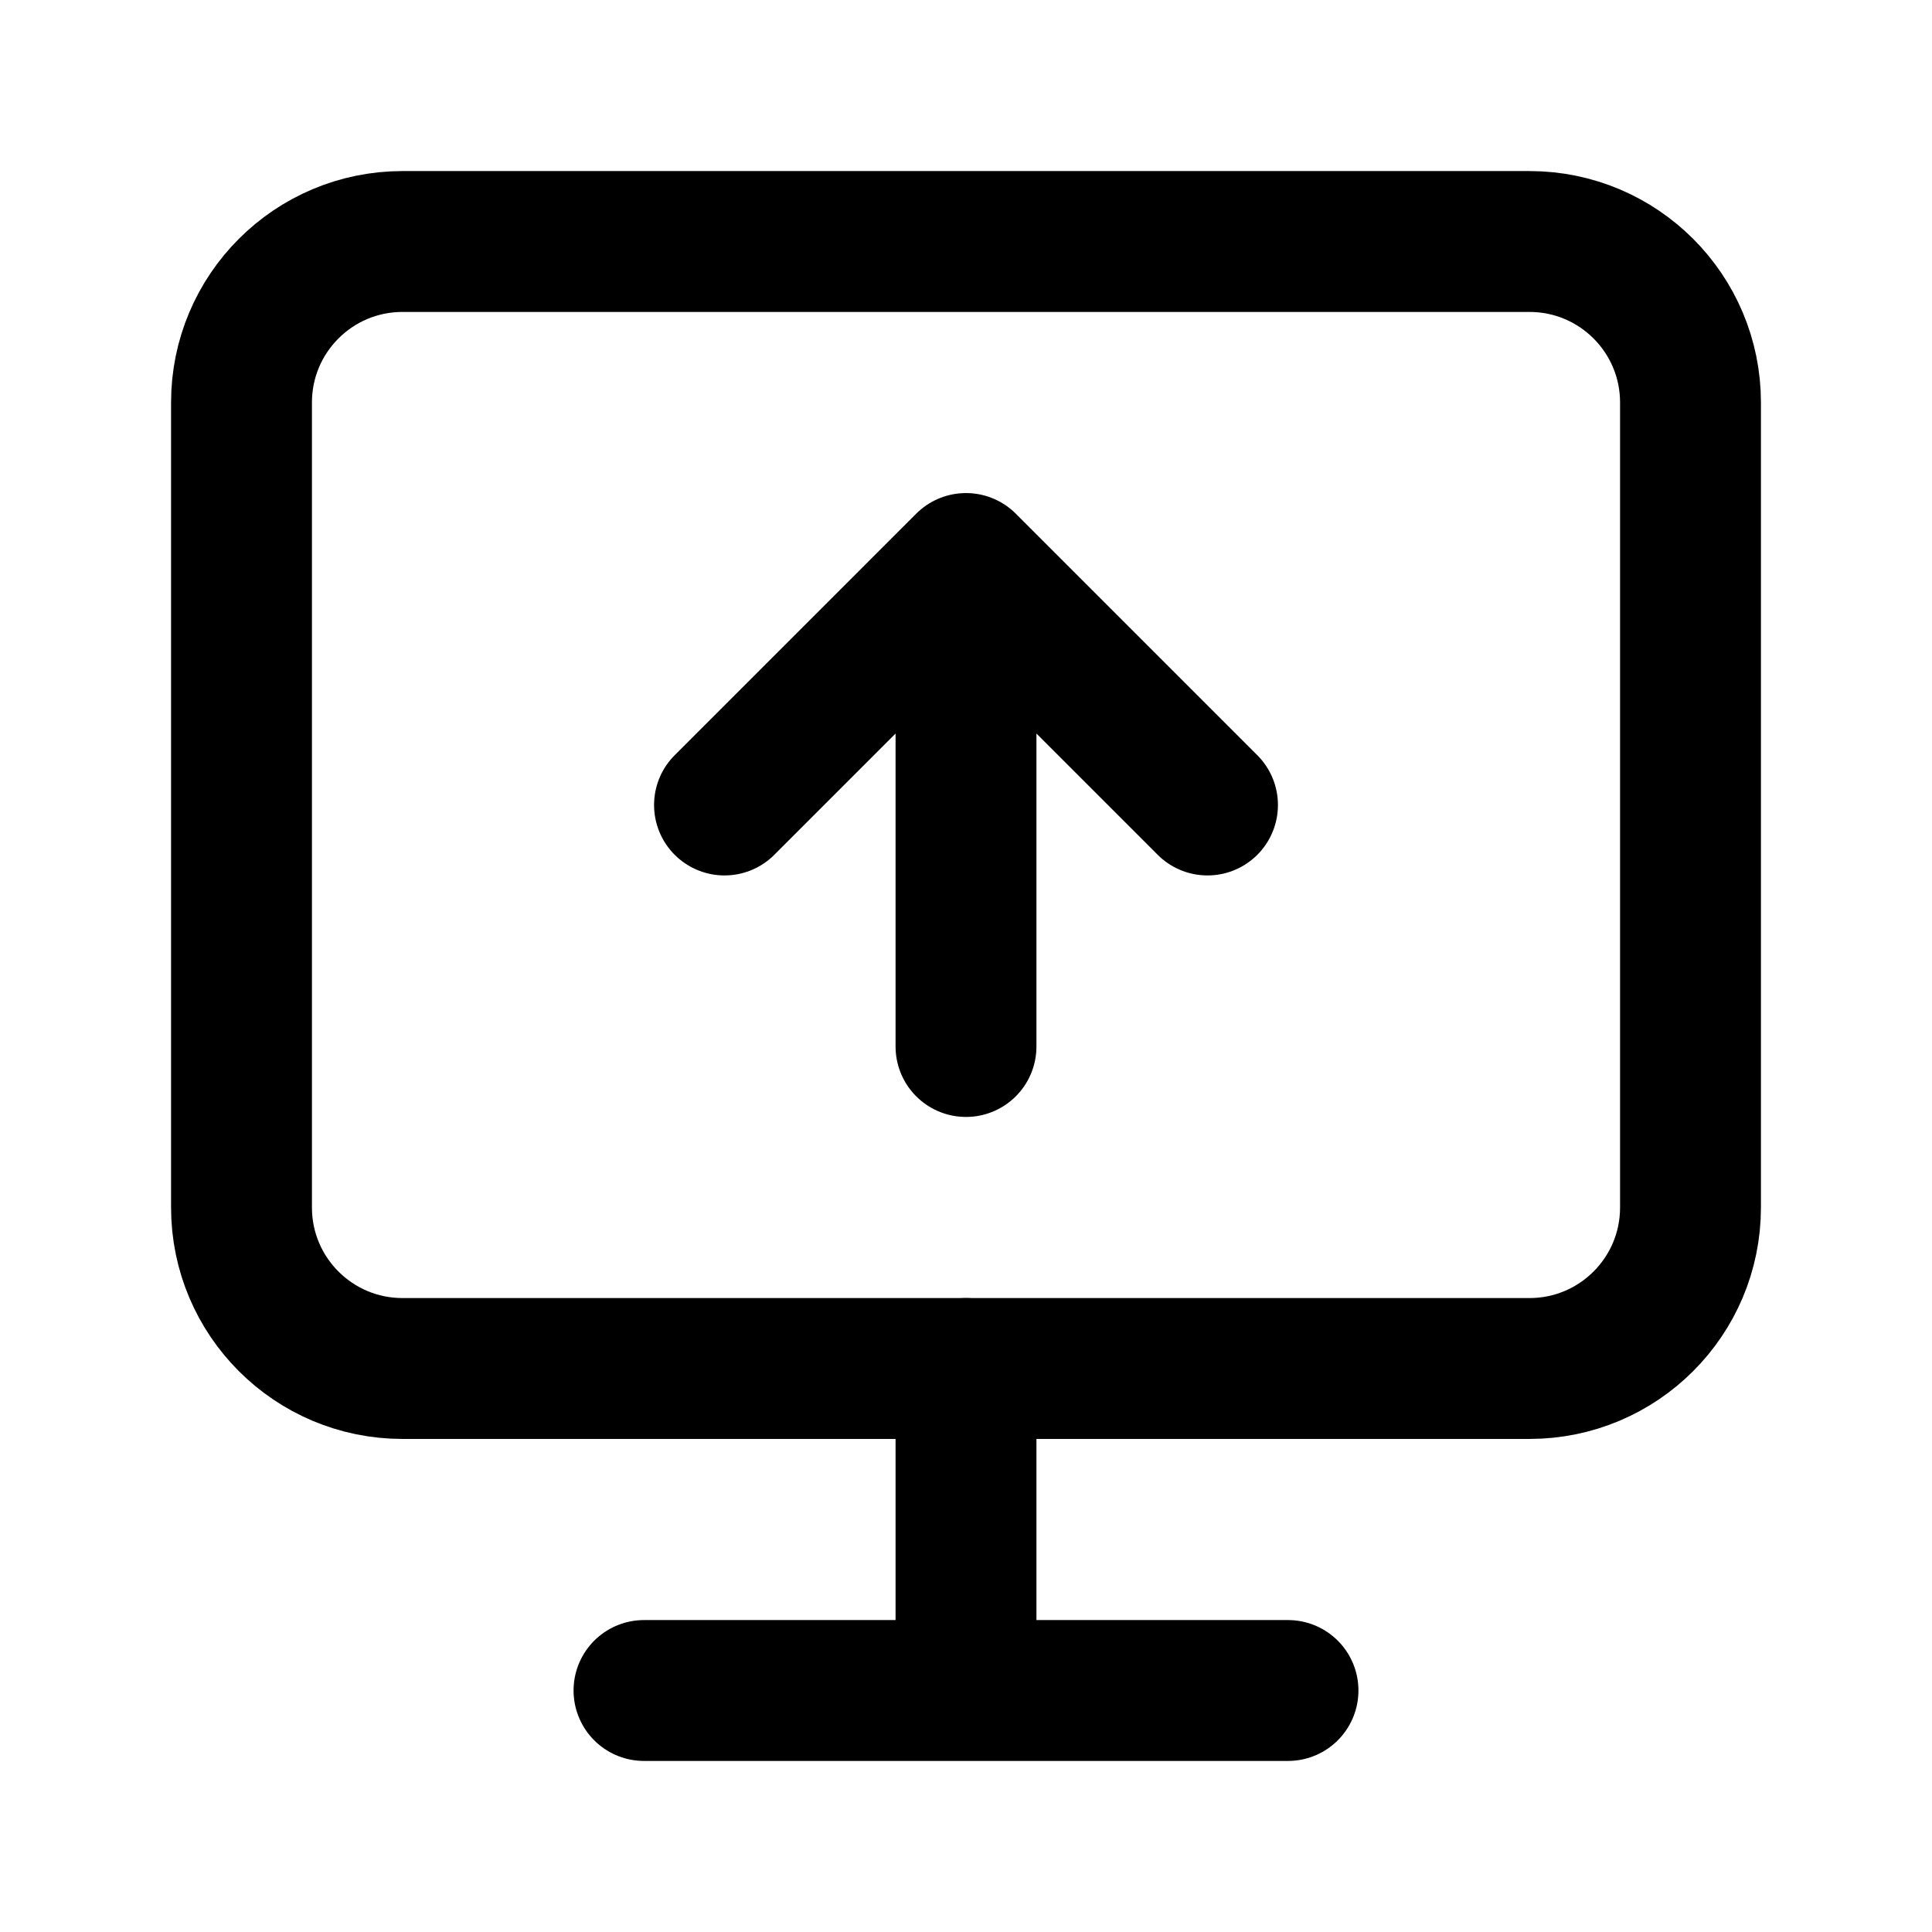
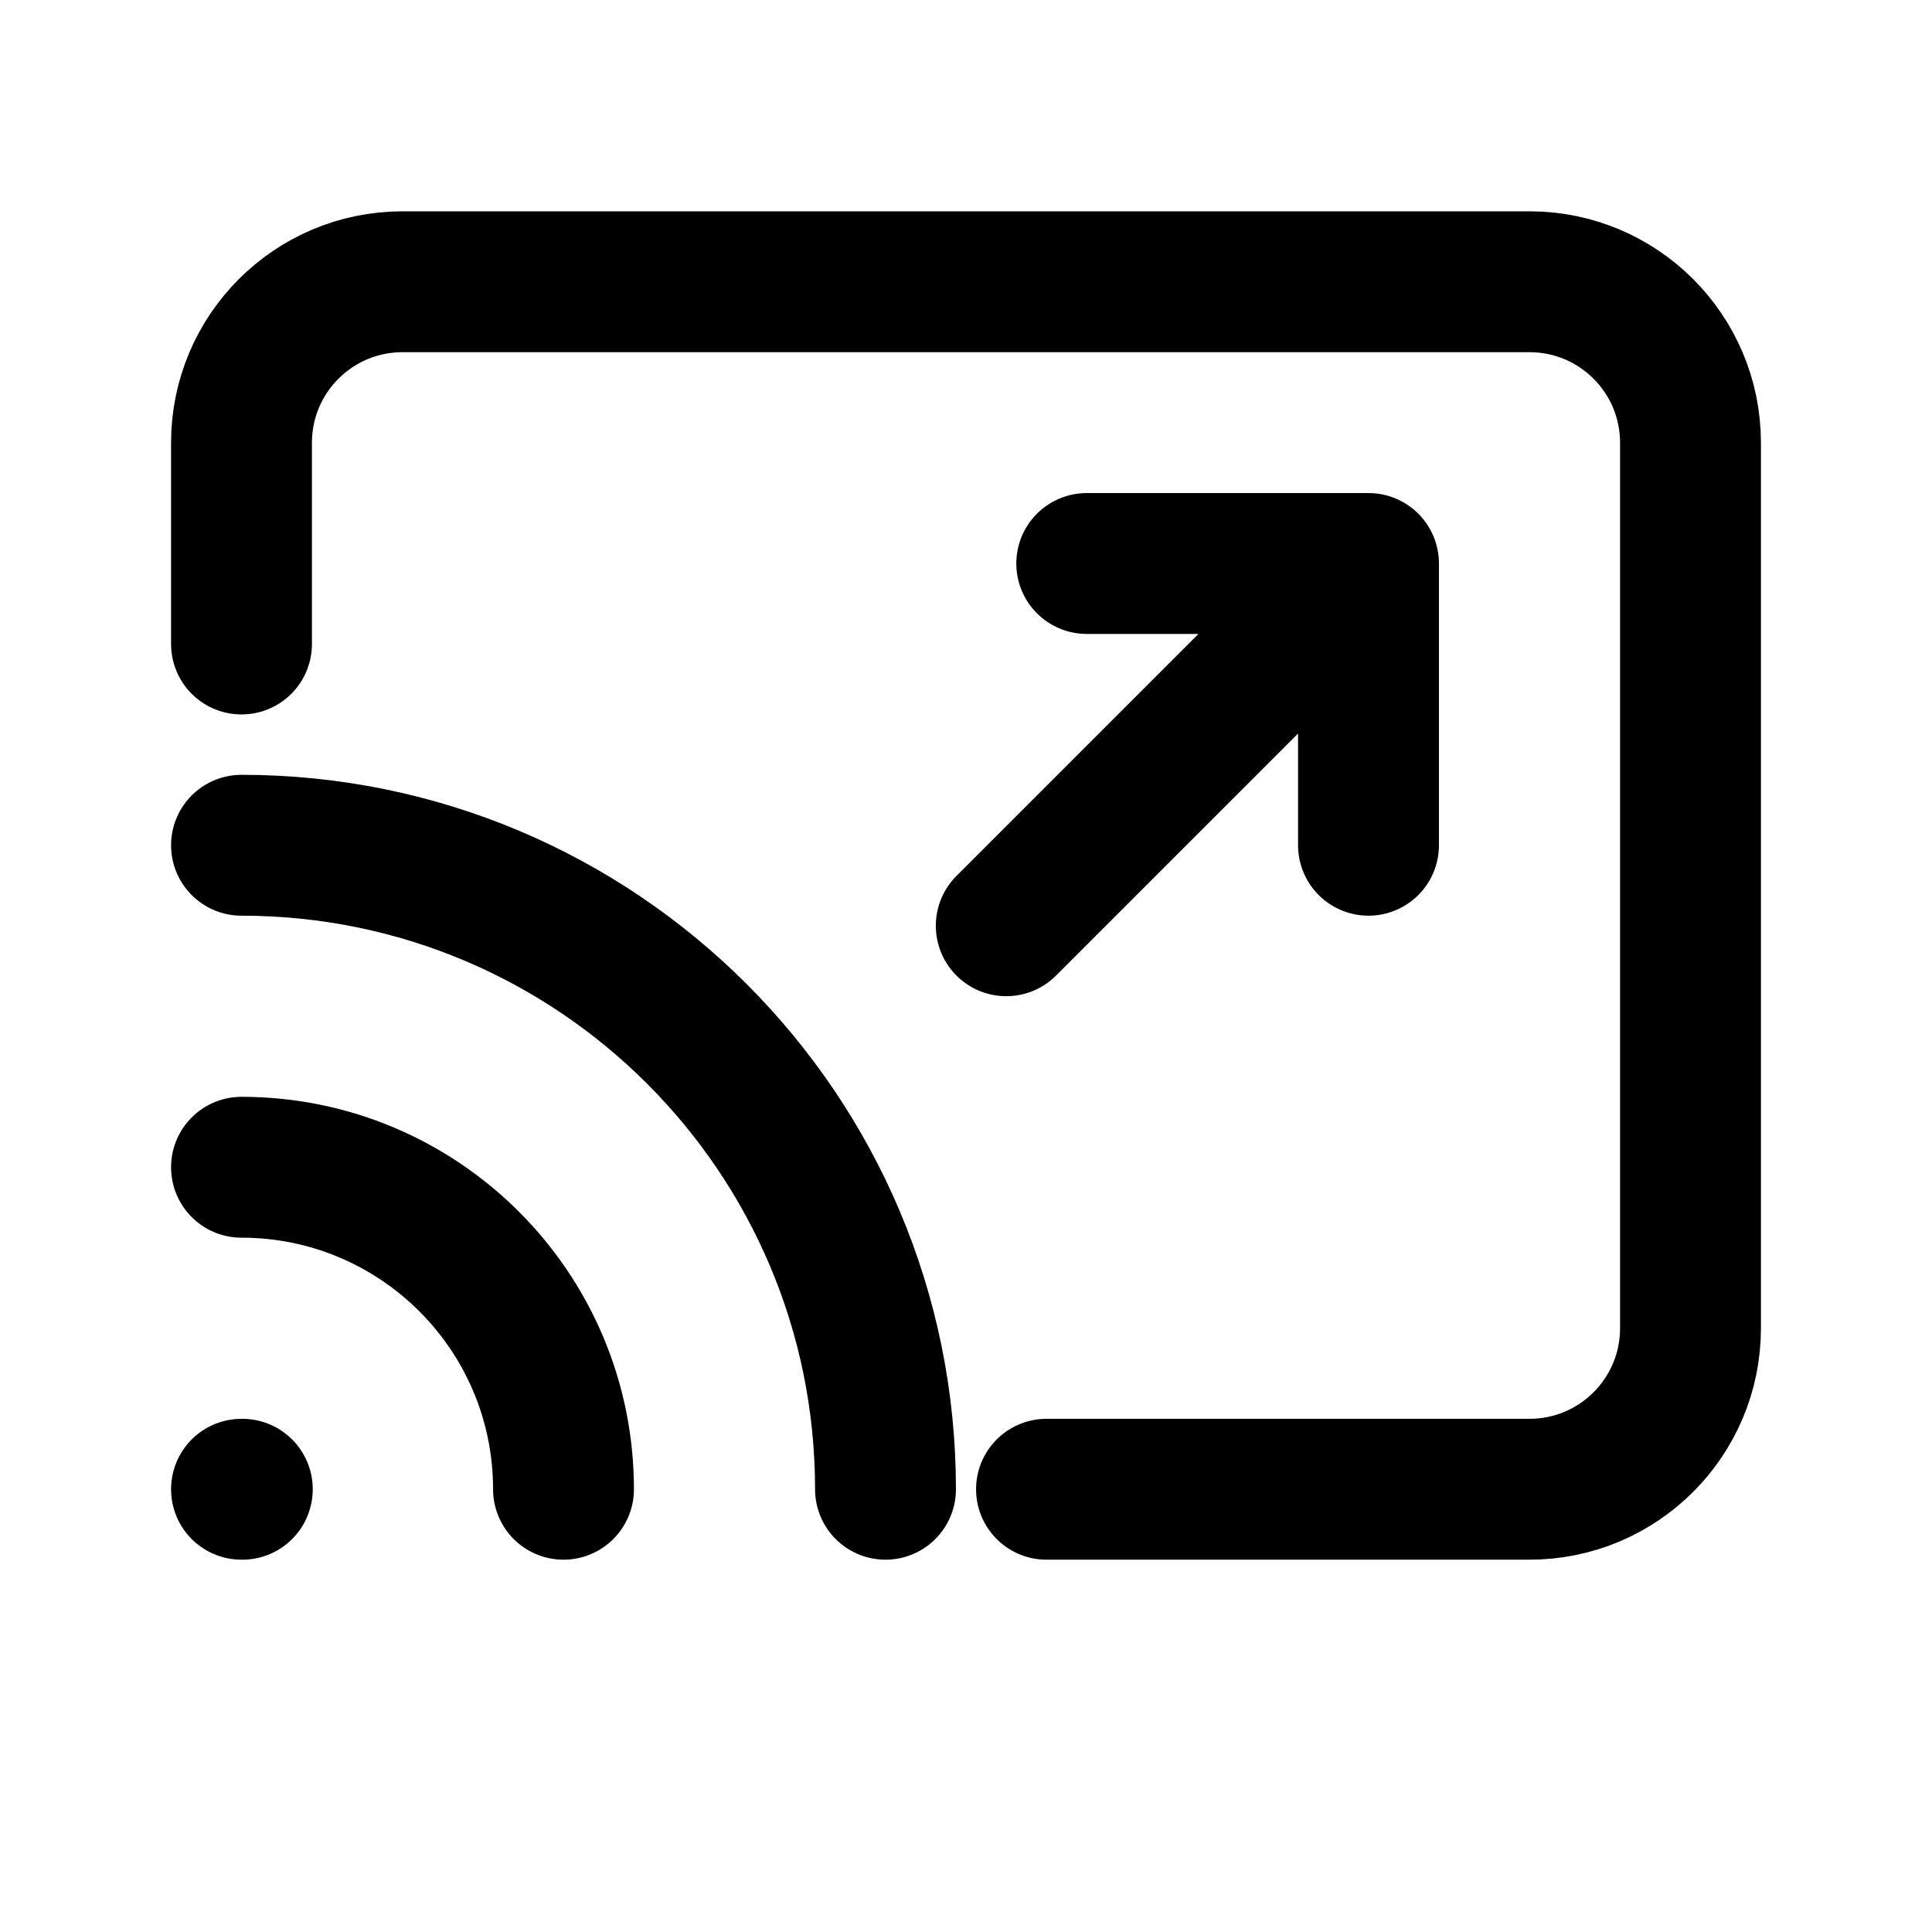
<svg xmlns="http://www.w3.org/2000/svg" width="24" height="24" viewBox="0 0 24 24" fill="none" stroke="currentColor" stroke-width="1.75" stroke-linecap="round" stroke-linejoin="round">
-   <rect x="3" y="3" width="18" height="14" rx="2" />
-   <path d="M8 21h8m-4-4v4m0-8V7m-3 3 3-3 3 3" />
+   <path d="M3 8V5.5a2 2 0 0 1 2-2h14a2 2 0 0 1 2 2v11a2 2 0 0 1-2 2h-6" />
+   <path d="M3 18.5h.01M3 14.5a4 4 0 0 1 4 4M3 10.5a8 8 0 0 1 8 8" />
+   <path d="M12.5 11.5 17 7m-3.5 0H17v3.5" />
</svg>
